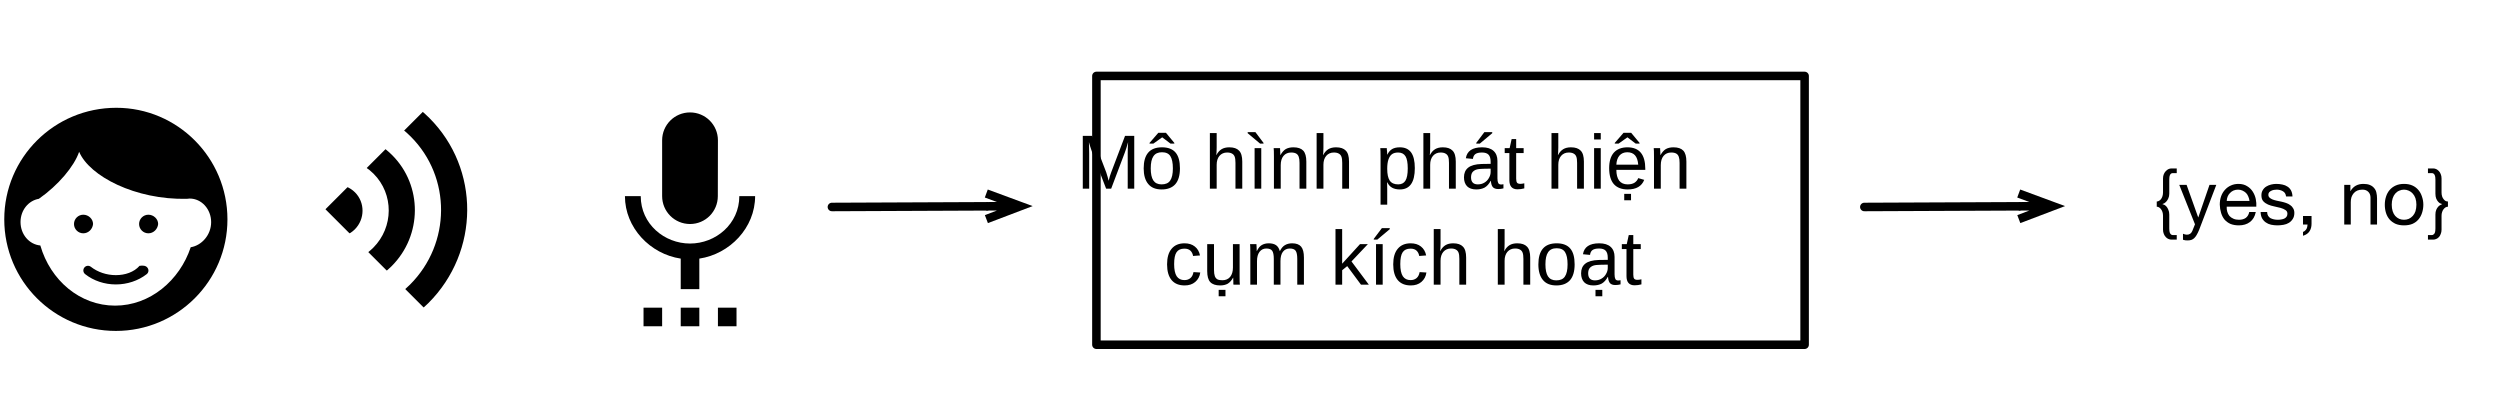
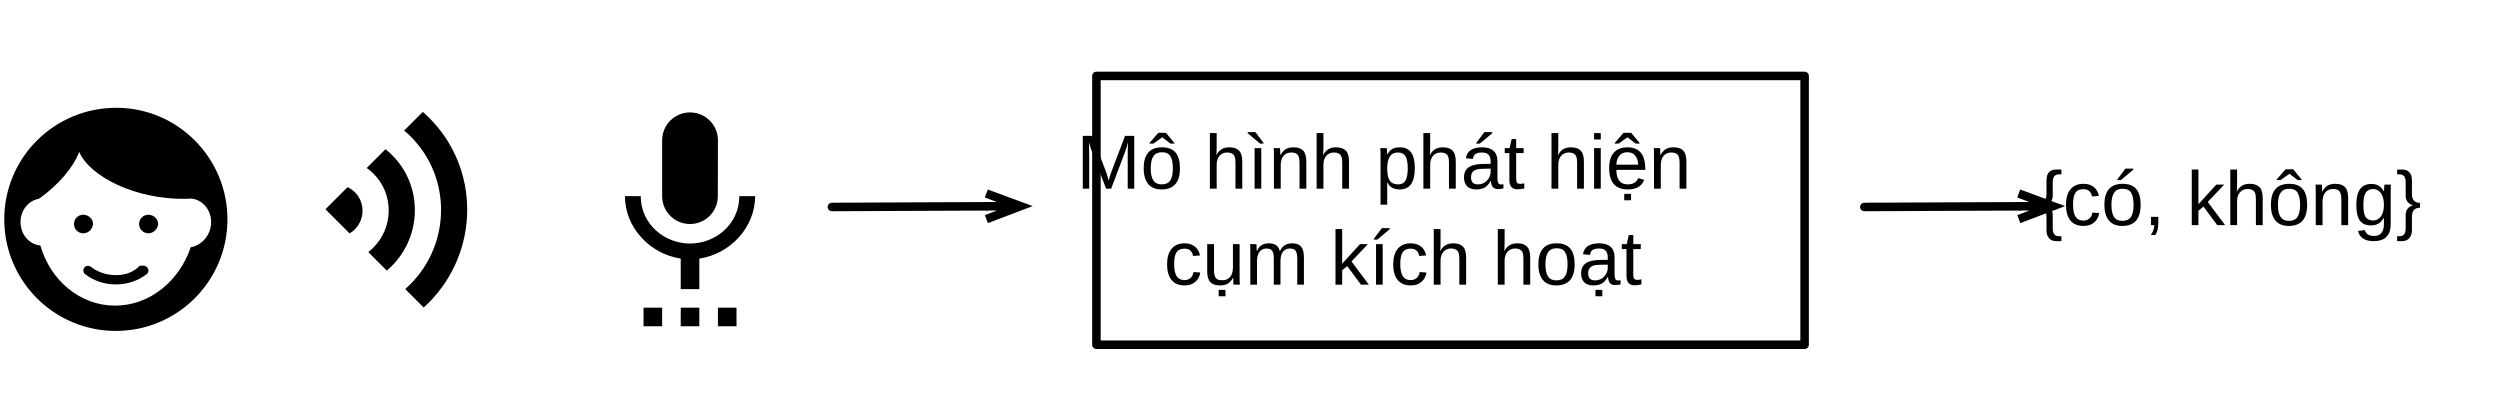
- <svg xmlns="http://www.w3.org/2000/svg" xmlns:xlink="http://www.w3.org/1999/xlink" width="293pt" height="49pt" viewBox="0 0 293 49" version="1.1" id="svg137">
+ <svg xmlns="http://www.w3.org/2000/svg" width="293pt" height="49pt" viewBox="0 0 293 49" version="1.1" id="svg137">
  <defs id="defs58">
    <g id="g56">
      <symbol overflow="visible" id="glyph0-0">
        <path style="stroke:none;" d="M 3.688 -6 L 0.922 -6 L 0.922 -0.422 L 3.688 -0.422 Z M 4.141 -6.406 L 4.141 -0.016 L 0.453 -0.016 L 0.453 -6.406 Z M 4.141 -6.406 " id="path2" />
      </symbol>
      <symbol overflow="visible" id="glyph0-1">
        <path style="stroke:none;" d="M 6.5 0 L 8.219 -6.422 L 7.375 -6.422 L 6.062 -1.078 L 6.047 -1.078 L 4.625 -6.422 L 3.703 -6.422 L 2.266 -1.078 L 2.234 -1.078 L 0.984 -6.422 L 0.109 -6.422 L 1.75 0 L 2.641 0 L 4.125 -5.406 L 4.156 -5.406 L 5.609 0 Z M 6.5 0 " id="path5" />
      </symbol>
      <symbol overflow="visible" id="glyph0-2">
        <path style="stroke:none;" d="M 4.703 -0.016 C 4.566 0.055 4.383 0.094 4.156 0.094 C 3.957 0.094 3.797 0.039 3.672 -0.062 C 3.555 -0.176 3.5 -0.359 3.5 -0.609 C 3.289 -0.359 3.047 -0.176 2.766 -0.062 C 2.484 0.039 2.18 0.094 1.859 0.094 C 1.648 0.094 1.453 0.066 1.266 0.016 C 1.078 -0.023 0.91 -0.094 0.766 -0.188 C 0.629 -0.289 0.52 -0.426 0.438 -0.594 C 0.363 -0.758 0.328 -0.961 0.328 -1.203 C 0.328 -1.461 0.367 -1.676 0.453 -1.844 C 0.547 -2.008 0.664 -2.145 0.812 -2.25 C 0.957 -2.352 1.125 -2.43 1.312 -2.484 C 1.508 -2.547 1.707 -2.594 1.906 -2.625 C 2.113 -2.664 2.312 -2.695 2.5 -2.719 C 2.688 -2.738 2.852 -2.77 3 -2.812 C 3.145 -2.852 3.258 -2.91 3.344 -2.984 C 3.426 -3.055 3.469 -3.164 3.469 -3.312 C 3.469 -3.477 3.438 -3.613 3.375 -3.719 C 3.312 -3.82 3.227 -3.898 3.125 -3.953 C 3.031 -4.004 2.922 -4.039 2.797 -4.062 C 2.672 -4.082 2.551 -4.094 2.438 -4.094 C 2.102 -4.094 1.828 -4.031 1.609 -3.906 C 1.398 -3.781 1.285 -3.547 1.266 -3.203 L 0.5 -3.203 C 0.508 -3.492 0.566 -3.738 0.672 -3.938 C 0.785 -4.133 0.93 -4.289 1.109 -4.406 C 1.297 -4.531 1.504 -4.617 1.734 -4.672 C 1.961 -4.734 2.207 -4.766 2.469 -4.766 C 2.688 -4.766 2.895 -4.75 3.094 -4.719 C 3.301 -4.688 3.488 -4.625 3.656 -4.531 C 3.832 -4.438 3.969 -4.305 4.062 -4.141 C 4.164 -3.973 4.219 -3.754 4.219 -3.484 L 4.219 -1.094 C 4.219 -0.906 4.227 -0.77 4.25 -0.688 C 4.27 -0.602 4.344 -0.562 4.469 -0.562 C 4.531 -0.562 4.609 -0.578 4.703 -0.609 Z M 3.453 -2.406 C 3.359 -2.332 3.234 -2.281 3.078 -2.25 C 2.922 -2.219 2.754 -2.191 2.578 -2.172 C 2.41 -2.148 2.238 -2.125 2.062 -2.094 C 1.895 -2.062 1.738 -2.016 1.594 -1.953 C 1.457 -1.898 1.348 -1.816 1.266 -1.703 C 1.18 -1.586 1.141 -1.438 1.141 -1.25 C 1.141 -1.125 1.16 -1.016 1.203 -0.922 C 1.254 -0.836 1.32 -0.77 1.406 -0.719 C 1.488 -0.664 1.582 -0.625 1.688 -0.594 C 1.801 -0.57 1.914 -0.562 2.031 -0.562 C 2.281 -0.562 2.492 -0.598 2.672 -0.672 C 2.859 -0.742 3.008 -0.832 3.125 -0.938 C 3.238 -1.039 3.32 -1.148 3.375 -1.266 C 3.426 -1.391 3.453 -1.508 3.453 -1.625 Z M 3.453 -2.406 " id="path8" />
      </symbol>
      <symbol overflow="visible" id="glyph0-3">
        <path style="stroke:none;" d="M 0.625 -6.422 L 0.625 0 L 1.391 0 L 1.391 -1.766 L 2.109 -2.438 L 3.703 0 L 4.672 0 L 2.688 -2.969 L 4.531 -4.656 L 3.516 -4.656 L 1.391 -2.625 L 1.391 -6.422 Z M 0.625 -6.422 " id="path11" />
      </symbol>
      <symbol overflow="visible" id="glyph0-4">
        <path style="stroke:none;" d="M 3.812 -2.766 L 1.141 -2.766 C 1.148 -2.953 1.188 -3.125 1.25 -3.281 C 1.312 -3.438 1.398 -3.57 1.516 -3.688 C 1.629 -3.812 1.766 -3.91 1.922 -3.984 C 2.086 -4.055 2.27 -4.094 2.469 -4.094 C 2.656 -4.094 2.828 -4.055 2.984 -3.984 C 3.148 -3.91 3.289 -3.816 3.406 -3.703 C 3.52 -3.586 3.609 -3.445 3.672 -3.281 C 3.742 -3.125 3.789 -2.953 3.812 -2.766 Z M 4.547 -1.469 L 3.781 -1.469 C 3.719 -1.164 3.582 -0.938 3.375 -0.781 C 3.164 -0.633 2.898 -0.562 2.578 -0.562 C 2.328 -0.562 2.109 -0.602 1.922 -0.688 C 1.734 -0.77 1.578 -0.879 1.453 -1.016 C 1.336 -1.16 1.254 -1.328 1.203 -1.516 C 1.148 -1.703 1.129 -1.895 1.141 -2.094 L 4.609 -2.094 C 4.629 -2.375 4.609 -2.672 4.547 -2.984 C 4.484 -3.297 4.367 -3.582 4.203 -3.844 C 4.035 -4.113 3.812 -4.332 3.531 -4.5 C 3.258 -4.676 2.922 -4.766 2.516 -4.766 C 2.191 -4.766 1.895 -4.703 1.625 -4.578 C 1.363 -4.461 1.133 -4.297 0.938 -4.078 C 0.738 -3.859 0.586 -3.602 0.484 -3.312 C 0.379 -3.02 0.328 -2.695 0.328 -2.344 C 0.336 -1.988 0.391 -1.66 0.484 -1.359 C 0.578 -1.055 0.711 -0.797 0.891 -0.578 C 1.078 -0.367 1.305 -0.203 1.578 -0.078 C 1.859 0.035 2.188 0.094 2.562 0.094 C 3.082 0.094 3.516 -0.035 3.859 -0.297 C 4.211 -0.555 4.441 -0.945 4.547 -1.469 Z M 4.547 -1.469 " id="path14" />
      </symbol>
      <symbol overflow="visible" id="glyph0-5">
        <path style="stroke:none;" d="" id="path17" />
      </symbol>
      <symbol overflow="visible" id="glyph0-6">
        <path style="stroke:none;" d="M 5.188 0 L 6.672 -4.656 L 5.875 -4.656 L 4.828 -0.844 L 4.812 -0.844 L 3.844 -4.656 L 3 -4.656 L 2.062 -0.844 L 2.047 -0.844 L 1 -4.656 L 0.156 -4.656 L 1.641 0 L 2.469 0 L 3.406 -3.703 L 3.422 -3.703 L 4.375 0 Z M 5.188 0 " id="path20" />
      </symbol>
      <symbol overflow="visible" id="glyph0-7">
        <path style="stroke:none;" d="M 1.141 -2.328 C 1.141 -2.609 1.176 -2.859 1.25 -3.078 C 1.32 -3.297 1.422 -3.477 1.547 -3.625 C 1.68 -3.781 1.836 -3.895 2.016 -3.969 C 2.191 -4.051 2.379 -4.094 2.578 -4.094 C 2.773 -4.094 2.961 -4.051 3.141 -3.969 C 3.316 -3.895 3.473 -3.781 3.609 -3.625 C 3.742 -3.477 3.848 -3.297 3.922 -3.078 C 3.992 -2.859 4.031 -2.609 4.031 -2.328 C 4.031 -2.047 3.992 -1.789 3.922 -1.562 C 3.848 -1.344 3.742 -1.16 3.609 -1.016 C 3.473 -0.867 3.316 -0.754 3.141 -0.672 C 2.961 -0.598 2.773 -0.562 2.578 -0.562 C 2.379 -0.562 2.191 -0.598 2.016 -0.672 C 1.836 -0.754 1.68 -0.867 1.547 -1.016 C 1.422 -1.16 1.32 -1.344 1.25 -1.562 C 1.176 -1.789 1.141 -2.047 1.141 -2.328 Z M 0.328 -2.328 C 0.328 -1.984 0.375 -1.66 0.469 -1.359 C 0.562 -1.066 0.703 -0.812 0.891 -0.594 C 1.086 -0.375 1.328 -0.203 1.609 -0.078 C 1.891 0.035 2.211 0.094 2.578 0.094 C 2.953 0.094 3.281 0.035 3.562 -0.078 C 3.844 -0.203 4.078 -0.375 4.266 -0.594 C 4.453 -0.812 4.594 -1.066 4.688 -1.359 C 4.789 -1.66 4.844 -1.984 4.844 -2.328 C 4.844 -2.66 4.789 -2.973 4.688 -3.266 C 4.594 -3.566 4.453 -3.828 4.266 -4.047 C 4.078 -4.273 3.844 -4.453 3.562 -4.578 C 3.281 -4.703 2.953 -4.766 2.578 -4.766 C 2.211 -4.766 1.891 -4.703 1.609 -4.578 C 1.328 -4.453 1.086 -4.273 0.891 -4.047 C 0.703 -3.828 0.562 -3.566 0.469 -3.266 C 0.375 -2.973 0.328 -2.66 0.328 -2.328 Z M 0.328 -2.328 " id="path23" />
      </symbol>
      <symbol overflow="visible" id="glyph0-8">
        <path style="stroke:none;" d="M 0.547 -4.656 L 0.547 0 L 1.312 0 L 1.312 -2.062 C 1.312 -2.363 1.344 -2.629 1.406 -2.859 C 1.469 -3.098 1.562 -3.297 1.688 -3.453 C 1.82 -3.617 1.992 -3.742 2.203 -3.828 C 2.422 -3.91 2.688 -3.953 3 -3.953 L 3 -4.766 C 2.582 -4.773 2.238 -4.688 1.969 -4.5 C 1.695 -4.32 1.469 -4.047 1.281 -3.672 L 1.266 -3.672 L 1.266 -4.656 Z M 0.547 -4.656 " id="path26" />
      </symbol>
      <symbol overflow="visible" id="glyph0-9">
        <path style="stroke:none;" d="M 1.141 -2.281 C 1.141 -2.508 1.16 -2.734 1.203 -2.953 C 1.254 -3.172 1.332 -3.363 1.438 -3.531 C 1.551 -3.695 1.695 -3.832 1.875 -3.938 C 2.051 -4.039 2.27 -4.094 2.531 -4.094 C 2.789 -4.094 3.016 -4.039 3.203 -3.938 C 3.391 -3.832 3.539 -3.695 3.656 -3.531 C 3.77 -3.375 3.852 -3.188 3.906 -2.969 C 3.969 -2.758 4 -2.547 4 -2.328 C 4 -2.109 3.973 -1.895 3.922 -1.688 C 3.867 -1.477 3.785 -1.289 3.672 -1.125 C 3.555 -0.957 3.41 -0.82 3.234 -0.719 C 3.055 -0.613 2.836 -0.562 2.578 -0.562 C 2.328 -0.562 2.109 -0.609 1.922 -0.703 C 1.742 -0.805 1.598 -0.938 1.484 -1.094 C 1.367 -1.258 1.281 -1.445 1.219 -1.656 C 1.164 -1.863 1.141 -2.07 1.141 -2.281 Z M 4.734 0 L 4.734 -6.422 L 3.969 -6.422 L 3.969 -4.031 L 3.953 -4.031 C 3.867 -4.164 3.766 -4.281 3.641 -4.375 C 3.516 -4.469 3.383 -4.539 3.25 -4.594 C 3.113 -4.656 2.973 -4.695 2.828 -4.719 C 2.691 -4.75 2.566 -4.766 2.453 -4.766 C 2.098 -4.766 1.785 -4.695 1.516 -4.562 C 1.242 -4.438 1.02 -4.266 0.844 -4.047 C 0.664 -3.828 0.535 -3.566 0.453 -3.266 C 0.367 -2.973 0.328 -2.664 0.328 -2.344 C 0.328 -2.008 0.367 -1.695 0.453 -1.406 C 0.547 -1.113 0.68 -0.852 0.859 -0.625 C 1.035 -0.406 1.254 -0.227 1.516 -0.094 C 1.785 0.031 2.102 0.094 2.469 0.094 C 2.789 0.094 3.086 0.035 3.359 -0.078 C 3.629 -0.191 3.828 -0.375 3.953 -0.625 L 3.969 -0.625 L 3.969 0 Z M 4.734 0 " id="path29" />
      </symbol>
      <symbol overflow="visible" id="glyph0-10">
        <path style="stroke:none;" d="M 0.578 -4.656 L 0.578 0 L 1.344 0 L 1.344 -2.891 C 1.344 -2.984 1.363 -3.098 1.406 -3.234 C 1.445 -3.367 1.516 -3.5 1.609 -3.625 C 1.711 -3.75 1.844 -3.859 2 -3.953 C 2.164 -4.047 2.359 -4.094 2.578 -4.094 C 2.754 -4.094 2.895 -4.066 3 -4.016 C 3.113 -3.961 3.203 -3.891 3.266 -3.797 C 3.336 -3.703 3.383 -3.594 3.406 -3.469 C 3.438 -3.344 3.453 -3.203 3.453 -3.047 L 3.453 0 L 4.219 0 L 4.219 -2.891 C 4.219 -3.254 4.328 -3.547 4.547 -3.766 C 4.766 -3.984 5.062 -4.094 5.438 -4.094 C 5.625 -4.094 5.773 -4.062 5.891 -4 C 6.004 -3.945 6.094 -3.875 6.156 -3.781 C 6.227 -3.688 6.273 -3.578 6.297 -3.453 C 6.328 -3.328 6.344 -3.191 6.344 -3.047 L 6.344 0 L 7.094 0 L 7.094 -3.406 C 7.094 -3.645 7.055 -3.848 6.984 -4.016 C 6.91 -4.191 6.805 -4.332 6.672 -4.438 C 6.535 -4.551 6.375 -4.633 6.188 -4.688 C 6 -4.738 5.785 -4.766 5.547 -4.766 C 5.242 -4.766 4.961 -4.691 4.703 -4.547 C 4.453 -4.41 4.25 -4.219 4.094 -3.969 C 4 -4.258 3.832 -4.461 3.594 -4.578 C 3.363 -4.703 3.102 -4.766 2.812 -4.766 C 2.164 -4.766 1.664 -4.5 1.312 -3.969 L 1.297 -3.969 L 1.297 -4.656 Z M 0.578 -4.656 " id="path32" />
      </symbol>
      <symbol overflow="visible" id="glyph0-11">
        <path style="stroke:none;" d="M 0.625 -6.422 L 0.625 0 L 1.391 0 L 1.391 -6.422 Z M 0.625 -6.422 " id="path35" />
      </symbol>
      <symbol overflow="visible" id="glyph0-12">
        <path style="stroke:none;" d="M 2.781 -6.031 L 2.781 -6.578 L 2.156 -6.578 C 2.039 -6.578 1.926 -6.551 1.812 -6.5 C 1.695 -6.445 1.594 -6.367 1.5 -6.266 C 1.406 -6.172 1.328 -6.051 1.266 -5.906 C 1.203 -5.758 1.172 -5.594 1.172 -5.406 L 1.172 -3.766 C 1.172 -3.609 1.148 -3.461 1.109 -3.328 C 1.066 -3.191 1.008 -3.078 0.938 -2.984 C 0.875 -2.898 0.797 -2.832 0.703 -2.781 C 0.617 -2.727 0.531 -2.703 0.438 -2.703 L 0.438 -2.094 C 0.531 -2.094 0.617 -2.066 0.703 -2.016 C 0.797 -1.961 0.875 -1.891 0.938 -1.797 C 1.008 -1.711 1.066 -1.602 1.109 -1.469 C 1.148 -1.344 1.172 -1.195 1.172 -1.031 L 1.172 0.594 C 1.172 0.781 1.203 0.945 1.266 1.094 C 1.328 1.25 1.406 1.375 1.5 1.469 C 1.594 1.57 1.695 1.645 1.812 1.688 C 1.926 1.738 2.039 1.766 2.156 1.766 L 2.781 1.766 L 2.781 1.234 L 2.328 1.234 C 2.242 1.234 2.172 1.207 2.109 1.156 C 2.055 1.113 2.016 1.055 1.984 0.984 C 1.953 0.91 1.93 0.828 1.922 0.734 C 1.91 0.641 1.906 0.547 1.906 0.453 L 1.906 -1.172 C 1.906 -1.398 1.867 -1.586 1.797 -1.734 C 1.734 -1.891 1.66 -2.016 1.578 -2.109 C 1.492 -2.203 1.41 -2.27 1.328 -2.312 C 1.242 -2.352 1.172 -2.379 1.109 -2.391 L 1.109 -2.406 C 1.172 -2.426 1.242 -2.457 1.328 -2.5 C 1.41 -2.551 1.492 -2.625 1.578 -2.719 C 1.66 -2.812 1.734 -2.93 1.797 -3.078 C 1.867 -3.223 1.906 -3.406 1.906 -3.625 L 1.906 -5.266 C 1.906 -5.359 1.91 -5.453 1.922 -5.547 C 1.93 -5.641 1.953 -5.723 1.984 -5.797 C 2.016 -5.867 2.055 -5.926 2.109 -5.969 C 2.172 -6.008 2.242 -6.031 2.328 -6.031 Z M 2.781 -6.031 " id="path38" />
      </symbol>
      <symbol overflow="visible" id="glyph0-13">
        <path style="stroke:none;" d="M 2.406 0.625 C 2.312 0.852 2.219 1.047 2.125 1.203 C 2.039 1.359 1.945 1.484 1.844 1.578 C 1.738 1.68 1.625 1.754 1.5 1.797 C 1.375 1.836 1.223 1.859 1.047 1.859 C 0.961 1.859 0.875 1.852 0.781 1.844 C 0.688 1.832 0.598 1.812 0.516 1.781 L 0.516 1.078 C 0.586 1.109 0.664 1.133 0.75 1.156 C 0.832 1.176 0.906 1.188 0.969 1.188 C 1.125 1.188 1.254 1.148 1.359 1.078 C 1.461 1.004 1.547 0.895 1.609 0.75 L 1.922 -0.031 L 0.078 -4.656 L 0.938 -4.656 L 2.297 -0.844 L 2.312 -0.844 L 3.625 -4.656 L 4.422 -4.656 Z M 2.406 0.625 " id="path41" />
      </symbol>
      <symbol overflow="visible" id="glyph0-14">
        <path style="stroke:none;" d="M 1.047 -1.469 L 0.281 -1.469 C 0.289 -1.176 0.348 -0.93 0.453 -0.734 C 0.566 -0.535 0.711 -0.375 0.891 -0.25 C 1.066 -0.125 1.27 -0.035 1.5 0.016 C 1.738 0.066 1.988 0.094 2.25 0.094 C 2.477 0.094 2.711 0.07 2.953 0.031 C 3.191 -0.008 3.406 -0.086 3.594 -0.203 C 3.781 -0.316 3.93 -0.469 4.047 -0.656 C 4.172 -0.844 4.234 -1.078 4.234 -1.359 C 4.234 -1.578 4.188 -1.758 4.094 -1.906 C 4.008 -2.062 3.895 -2.188 3.75 -2.281 C 3.613 -2.383 3.453 -2.469 3.266 -2.531 C 3.086 -2.594 2.898 -2.645 2.703 -2.688 C 2.523 -2.727 2.348 -2.766 2.172 -2.797 C 1.992 -2.836 1.832 -2.883 1.688 -2.938 C 1.539 -3 1.422 -3.07 1.328 -3.156 C 1.234 -3.25 1.188 -3.359 1.188 -3.484 C 1.188 -3.609 1.219 -3.707 1.281 -3.781 C 1.344 -3.852 1.422 -3.91 1.516 -3.953 C 1.609 -4.004 1.711 -4.039 1.828 -4.062 C 1.941 -4.082 2.055 -4.094 2.172 -4.094 C 2.297 -4.094 2.422 -4.078 2.547 -4.047 C 2.672 -4.016 2.785 -3.969 2.891 -3.906 C 2.992 -3.852 3.078 -3.773 3.141 -3.672 C 3.203 -3.578 3.242 -3.453 3.266 -3.297 L 4.016 -3.297 C 4.004 -3.578 3.945 -3.812 3.844 -4 C 3.738 -4.195 3.598 -4.348 3.422 -4.453 C 3.254 -4.566 3.062 -4.645 2.844 -4.688 C 2.625 -4.738 2.379 -4.766 2.109 -4.766 C 1.91 -4.766 1.707 -4.738 1.5 -4.688 C 1.289 -4.633 1.102 -4.555 0.938 -4.453 C 0.77 -4.348 0.633 -4.207 0.531 -4.031 C 0.426 -3.863 0.375 -3.664 0.375 -3.438 C 0.375 -3.133 0.445 -2.898 0.594 -2.734 C 0.75 -2.566 0.938 -2.438 1.156 -2.344 C 1.383 -2.25 1.629 -2.176 1.891 -2.125 C 2.16 -2.07 2.406 -2.016 2.625 -1.953 C 2.852 -1.891 3.039 -1.805 3.188 -1.703 C 3.344 -1.609 3.422 -1.461 3.422 -1.266 C 3.422 -1.117 3.383 -1 3.312 -0.906 C 3.238 -0.812 3.145 -0.738 3.031 -0.688 C 2.926 -0.645 2.805 -0.613 2.672 -0.594 C 2.535 -0.57 2.41 -0.562 2.297 -0.562 C 2.141 -0.562 1.988 -0.578 1.844 -0.609 C 1.695 -0.641 1.562 -0.688 1.438 -0.75 C 1.32 -0.82 1.227 -0.914 1.156 -1.031 C 1.082 -1.156 1.047 -1.301 1.047 -1.469 Z M 1.047 -1.469 " id="path44" />
      </symbol>
      <symbol overflow="visible" id="glyph0-15">
        <path style="stroke:none;" d="M 0.75 -1 L 0.75 0 L 1.281 0 C 1.281 0.07 1.27 0.148 1.25 0.234 C 1.238 0.316 1.211 0.398 1.172 0.484 C 1.129 0.566 1.07 0.641 1 0.703 C 0.938 0.773 0.852 0.828 0.75 0.859 L 0.75 1.312 C 1.102 1.207 1.359 1.031 1.516 0.781 C 1.672 0.539 1.75 0.25 1.75 -0.094 L 1.75 -1 Z M 0.75 -1 " id="path47" />
      </symbol>
      <symbol overflow="visible" id="glyph0-16">
        <path style="stroke:none;" d="M 0.578 -4.656 L 0.578 0 L 1.344 0 L 1.344 -2.625 C 1.344 -2.832 1.367 -3.023 1.422 -3.203 C 1.484 -3.379 1.57 -3.535 1.688 -3.672 C 1.801 -3.805 1.941 -3.91 2.109 -3.984 C 2.273 -4.055 2.477 -4.094 2.719 -4.094 C 3.008 -4.094 3.238 -4.004 3.406 -3.828 C 3.57 -3.66 3.656 -3.438 3.656 -3.156 L 3.656 0 L 4.422 0 L 4.422 -3.062 C 4.422 -3.312 4.395 -3.539 4.344 -3.75 C 4.301 -3.957 4.211 -4.133 4.078 -4.281 C 3.953 -4.438 3.785 -4.555 3.578 -4.641 C 3.379 -4.723 3.129 -4.766 2.828 -4.766 C 2.141 -4.766 1.633 -4.484 1.312 -3.922 L 1.297 -3.922 L 1.297 -4.656 Z M 0.578 -4.656 " id="path50" />
      </symbol>
      <symbol overflow="visible" id="glyph0-17">
        <path style="stroke:none;" d="M 0.219 1.234 L 0.219 1.766 L 0.844 1.766 C 0.957 1.766 1.07 1.738 1.188 1.688 C 1.301 1.645 1.406 1.57 1.5 1.469 C 1.594 1.375 1.664 1.25 1.719 1.094 C 1.781 0.945 1.812 0.781 1.812 0.594 L 1.812 -1.031 C 1.812 -1.188 1.832 -1.328 1.875 -1.453 C 1.914 -1.586 1.973 -1.703 2.047 -1.797 C 2.117 -1.891 2.195 -1.961 2.281 -2.016 C 2.375 -2.066 2.469 -2.094 2.562 -2.094 L 2.562 -2.703 C 2.469 -2.703 2.375 -2.723 2.281 -2.766 C 2.195 -2.816 2.117 -2.891 2.047 -2.984 C 1.973 -3.078 1.914 -3.188 1.875 -3.312 C 1.832 -3.445 1.812 -3.598 1.812 -3.766 L 1.812 -5.406 C 1.812 -5.594 1.781 -5.758 1.719 -5.906 C 1.664 -6.051 1.594 -6.172 1.5 -6.266 C 1.406 -6.367 1.301 -6.445 1.188 -6.5 C 1.07 -6.551 0.957 -6.578 0.844 -6.578 L 0.219 -6.578 L 0.219 -6.031 L 0.672 -6.031 C 0.754 -6.031 0.82 -6.008 0.875 -5.969 C 0.938 -5.926 0.984 -5.863 1.016 -5.781 C 1.047 -5.707 1.066 -5.625 1.078 -5.531 C 1.086 -5.445 1.094 -5.352 1.094 -5.25 L 1.094 -3.625 C 1.094 -3.395 1.125 -3.203 1.188 -3.047 C 1.25 -2.898 1.32 -2.781 1.406 -2.688 C 1.488 -2.594 1.57 -2.523 1.656 -2.484 C 1.75 -2.441 1.82 -2.414 1.875 -2.406 L 1.875 -2.391 C 1.82 -2.367 1.75 -2.332 1.656 -2.281 C 1.57 -2.238 1.488 -2.172 1.406 -2.078 C 1.32 -1.984 1.25 -1.863 1.188 -1.719 C 1.125 -1.57 1.094 -1.391 1.094 -1.172 L 1.094 0.453 C 1.094 0.555 1.086 0.648 1.078 0.734 C 1.066 0.828 1.047 0.91 1.016 0.984 C 0.984 1.055 0.938 1.113 0.875 1.156 C 0.82 1.207 0.754 1.234 0.672 1.234 Z M 0.219 1.234 " id="path53" />
      </symbol>
    </g>
  </defs>
  <g id="surface1">
    <path style="fill-rule:nonzero;fill:rgb(100%,100%,100%);fill-opacity:1;stroke-width:1;stroke-linecap:round;stroke-linejoin:round;stroke:rgb(0%,0%,0%);stroke-opacity:1;stroke-miterlimit:10;" d="M 142.5 19.902 L 225.5 19.902 L 225.5 51.402 L 142.5 51.402 Z M 142.5 19.902 " transform="matrix(1,0,0,1,-14,-11)" id="path60" />
    <path style=" stroke:none;fill-rule:nonzero;fill:rgb(0%,0%,0%);fill-opacity:1;" d="M 41.605 22.543 C 40.418 21.355 38.469 21.367 37.27 22.562 C 36.07 23.762 36.062 25.715 37.25 26.898 C 38.434 28.086 40.387 28.078 41.586 26.879 C 42.781 25.68 42.793 23.73 41.605 22.543 Z M 45.898 31.195 C 49.504 27.59 49.535 21.758 45.965 18.184 C 42.391 14.613 36.559 14.645 32.953 18.25 C 30.535 20.668 29.738 24.074 30.535 27.137 L 33.512 26.32 C 32.988 24.277 33.5 22.02 35.113 20.406 C 37.52 18 41.398 17.98 43.785 20.363 C 46.168 22.75 46.148 26.629 43.742 29.035 C 42.129 30.648 39.871 31.16 37.828 30.637 L 37.012 33.613 C 40.074 34.41 43.48 33.613 45.898 31.195 Z M 50.32 13.828 C 44.363 7.871 34.652 7.918 28.637 13.934 C 24.609 17.965 23.27 23.641 24.598 28.738 L 27.562 27.934 C 26.508 23.852 27.57 19.316 30.797 16.09 C 35.609 11.277 43.375 11.238 48.141 16.008 C 52.91 20.773 52.871 28.539 48.059 33.352 C 44.832 36.578 40.297 37.641 36.203 36.574 L 35.398 39.539 C 40.508 40.879 46.184 39.539 50.215 35.512 C 56.23 29.496 56.277 19.785 50.32 13.828 Z M 50.32 13.828 " id="path98" />
    <path style=" stroke:none;fill-rule:nonzero;fill:rgb(100%,100%,100%);fill-opacity:1;" d="M 22.094 8.477 L 51.715 38.102 L 41.512 48.305 L 11.887 18.68 Z M 22.094 8.477 " id="path100" />
    <path style=" stroke:none;fill-rule:nonzero;fill:rgb(100%,100%,100%);fill-opacity:1;" d="M 40.09 1 L 50.875 11.789 L 22.891 39.777 L 12.102 28.988 Z M 40.09 1 " id="path102" />
    <path style=" stroke:none;fill-rule:nonzero;fill:rgb(0%,0%,0%);fill-opacity:1;" d="M 75.422 38.242 L 77.602 38.242 L 77.602 36.062 L 75.422 36.062 Z M 80.871 26.254 C 82.68 26.254 84.129 24.793 84.129 22.984 L 84.141 16.445 C 84.141 14.637 82.68 13.176 80.871 13.176 C 79.062 13.176 77.602 14.637 77.602 16.445 L 77.602 22.984 C 77.602 24.793 79.062 26.254 80.871 26.254 Z M 79.781 38.242 L 81.961 38.242 L 81.961 36.062 L 79.781 36.062 Z M 84.141 38.242 L 86.32 38.242 L 86.32 36.062 L 84.141 36.062 Z M 88.5 22.984 L 86.648 22.984 C 86.648 26.254 83.879 28.543 80.871 28.543 C 77.863 28.543 75.094 26.254 75.094 22.984 L 73.242 22.984 C 73.242 26.699 76.207 29.773 79.781 30.309 L 79.781 33.883 L 81.961 33.883 L 81.961 30.309 C 85.535 29.773 88.5 26.699 88.5 22.984 Z M 88.5 22.984 " id="path104" />
    <path style=" stroke:none;fill-rule:nonzero;fill:rgb(0%,0%,0%);fill-opacity:1;" d="M 16.355 31.156 C 15.703 31.898 14.656 32.246 13.578 32.246 C 12.5 32.246 11.453 31.898 10.645 31.266 C 10.406 31.082 10.066 31.125 9.883 31.363 C 9.699 31.605 9.742 31.941 9.98 32.129 C 10.973 32.914 12.258 33.336 13.578 33.336 C 14.895 33.336 16.184 32.914 17.184 32.137 C 17.426 31.953 17.469 31.617 17.281 31.375 C 17.098 31.125 16.75 31.094 16.355 31.156 Z M 10.906 26.254 C 10.906 25.652 10.363 25.164 9.762 25.164 C 9.16 25.164 8.672 25.652 8.672 26.254 C 8.672 26.855 9.16 27.344 9.762 27.344 C 10.363 27.344 10.852 26.855 10.906 26.254 Z M 13.633 12.633 C 6.352 12.633 0.5 18.484 0.5 25.707 C 0.5 32.934 6.352 38.785 13.578 38.785 C 20.801 38.785 26.656 32.934 26.656 25.707 C 26.656 18.484 20.801 12.633 13.633 12.633 Z M 22.352 28.977 C 21.062 32.859 17.598 35.82 13.488 35.82 C 9.371 35.82 5.906 32.859 4.727 28.77 C 3.43 28.652 2.406 27.484 2.406 26.023 C 2.406 24.641 3.332 23.508 4.555 23.301 C 6.832 21.711 8.695 19.496 9.273 17.797 L 9.273 17.785 C 10.48 20.652 15.875 23.441 21.902 23.301 L 22.23 23.27 C 23.625 23.27 24.746 24.512 24.746 26.035 C 24.746 27.539 23.637 28.77 22.352 28.977 Z M 18.535 26.254 C 18.535 25.652 17.992 25.164 17.391 25.164 C 16.789 25.164 16.301 25.652 16.301 26.254 C 16.301 26.855 16.789 27.344 17.391 27.344 C 17.992 27.344 18.48 26.855 18.535 26.254 Z M 18.535 26.254 " id="path106" />
-     <g style="fill:rgb(0%,0%,0%);fill-opacity:1;" id="g126">
-       <use xlink:href="#glyph0-12" x="252.333" y="26.319" id="use108" />
-       <use xlink:href="#glyph0-13" x="255.33" y="26.319" id="use110" />
-       <use xlink:href="#glyph0-4" x="259.83" y="26.319" id="use112" />
-       <use xlink:href="#glyph0-14" x="264.663" y="26.319" id="use114" />
-       <use xlink:href="#glyph0-15" x="269.163" y="26.319" id="use116" />
-       <use xlink:href="#glyph0-5" x="271.665" y="26.319" id="use118" />
-       <use xlink:href="#glyph0-16" x="274.167" y="26.319" id="use120" />
-       <use xlink:href="#glyph0-7" x="279.171" y="26.319" id="use122" />
-       <use xlink:href="#glyph0-17" x="284.337" y="26.319" id="use124" />
-     </g>
    <path style="fill:none;stroke-width:1;stroke-linecap:round;stroke-linejoin:round;stroke:rgb(0%,0%,0%);stroke-opacity:1;stroke-miterlimit:10;" d="M 111.5 35.258 L 129.602 35.18 " transform="matrix(1,0,0,1,-14,-11)" id="path128" />
    <path style="fill:none;stroke-width:1;stroke-linecap:butt;stroke-linejoin:miter;stroke:rgb(0%,0%,0%);stroke-opacity:1;stroke-miterlimit:10;" d="M 133.602 35.16 L 129.602 35.18 M 129.594 33.68 L 133.602 35.16 L 129.605 36.68 " transform="matrix(1,0,0,1,-14,-11)" id="path130" />
    <path style="fill:none;stroke-width:1;stroke-linecap:round;stroke-linejoin:round;stroke:rgb(0%,0%,0%);stroke-opacity:1;stroke-miterlimit:10;" d="M 232.5 35.258 L 250.602 35.18 " transform="matrix(1,0,0,1,-14,-11)" id="path132" />
    <path style="fill:none;stroke-width:1;stroke-linecap:butt;stroke-linejoin:miter;stroke:rgb(0%,0%,0%);stroke-opacity:1;stroke-miterlimit:10;" d="M 254.602 35.16 L 250.602 35.18 M 250.594 33.68 L 254.602 35.16 L 250.605 36.68 " transform="matrix(1,0,0,1,-14,-11)" id="path134" />
    <text xml:space="preserve" style="font-style:normal;font-variant:normal;font-weight:normal;font-stretch:normal;font-size:8px;line-height:1.25;font-family:Arial;-inkscape-font-specification:Arial;letter-spacing:0px;word-spacing:0px;fill:#000000;fill-opacity:1;stroke:none;stroke-width:0.75" x="169.978" y="22.109" id="text153">
      <tspan id="tspan151" x="169.978" y="22.109" style="font-size:9px;text-align:center;text-anchor:middle;stroke-width:0.75">Mô hình phát hiện</tspan>
      <tspan x="169.978" y="33.359" style="font-size:9px;text-align:center;text-anchor:middle;stroke-width:0.75" id="tspan155">cụm kích hoạt</tspan>
    </text>
+     <text xml:space="preserve" style="font-style:normal;font-variant:normal;font-weight:normal;font-stretch:normal;font-size:9px;line-height:1.25;font-family:Arial;-inkscape-font-specification:'Arial, Normal';font-variant-ligatures:normal;font-variant-caps:normal;font-variant-numeric:normal;font-feature-settings:normal;text-align:center;letter-spacing:0px;word-spacing:0px;writing-mode:lr-tb;text-anchor:middle;fill:#000000;fill-opacity:1;stroke:none;stroke-width:0.75" x="267.526" y="26.387" id="text874">
+       <tspan id="tspan872" x="267.526" y="26.387" style="stroke-width:0.75">{có, không}</tspan>
+     </text>
  </g>
</svg>
